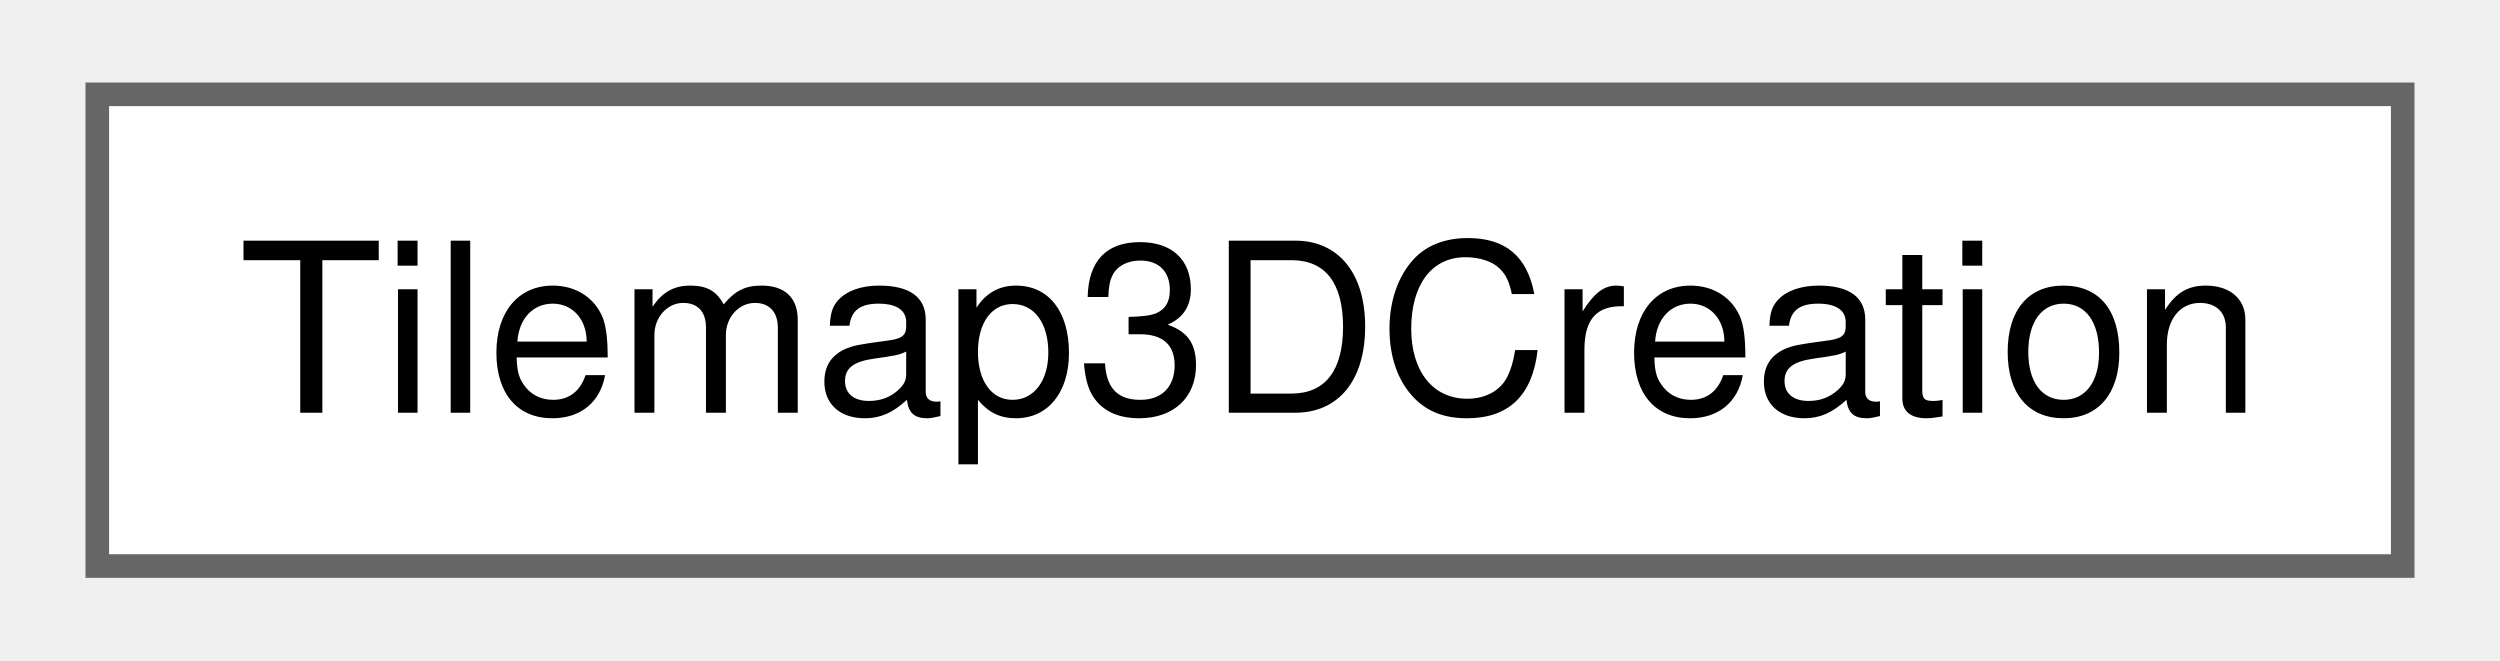
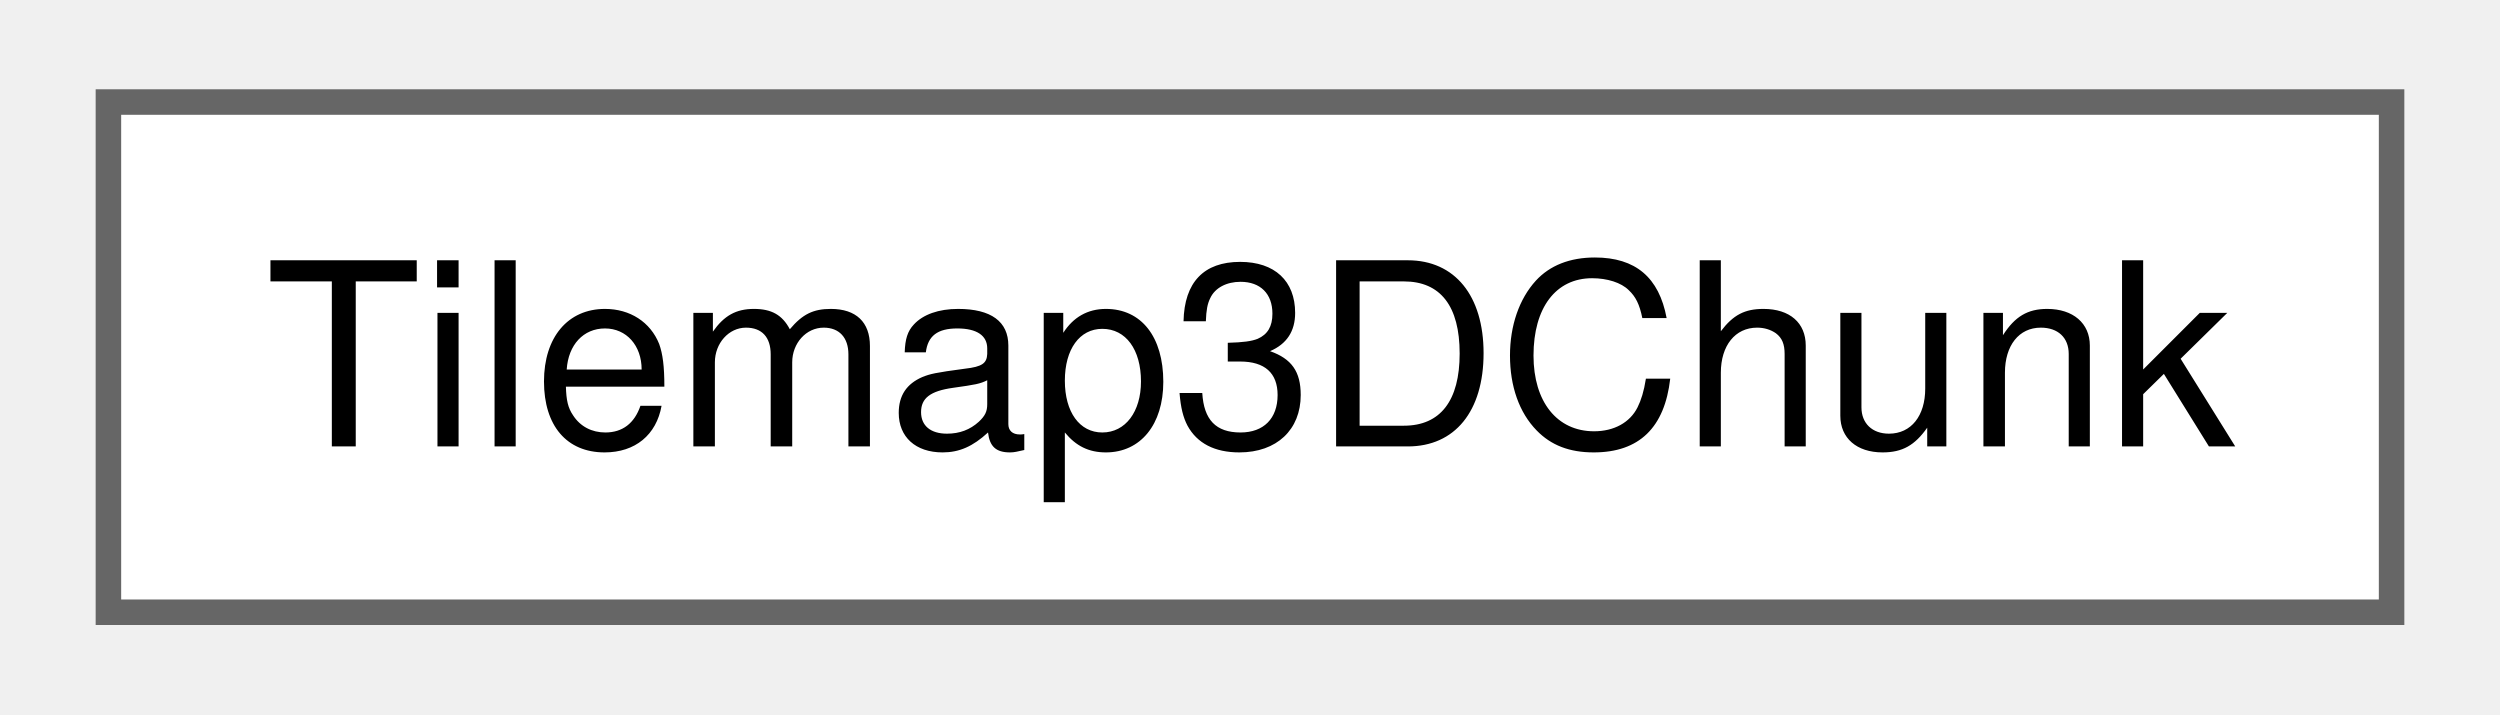
- <svg xmlns="http://www.w3.org/2000/svg" xmlns:xlink="http://www.w3.org/1999/xlink" width="106pt" height="28pt" viewBox="0.00 0.00 105.75 28.00">
+ <svg xmlns="http://www.w3.org/2000/svg" xmlns:xlink="http://www.w3.org/1999/xlink" width="98pt" height="28pt" viewBox="0.00 0.00 97.50 28.00">
  <g id="graph0" class="graph" transform="scale(1 1) rotate(0) translate(4 24)">
    <g id="node1" class="node">
      <g id="a_node1">
-         <a xlink:href="class_code_smile_1_1_pro_tiler_1_1_editor_1_1_creation_1_1_tilemap3_d_creation.html" target="_top" xlink:title=" ">
-           <polygon fill="white" stroke="#666666" points="97.75,-20 0,-20 0,0 97.75,0 97.75,-20" />
-           <text text-anchor="middle" x="48.88" y="-6.5" font-family="Helvetica,sans-Serif" font-size="10.00">Tilemap3DCreation</text>
+         <a xlink:href="class_code_smile_1_1_pro_tiler_1_1_tilemap_1_1_tilemap3_d_chunk.html" target="_top" xlink:title="A chunk is one part of a larger tilemap at a given position offset. It contains one or more height la...">
+           <polygon fill="white" stroke="#666666" points="89.5,-20 0,-20 0,0 89.5,0 89.5,-20" />
+           <text text-anchor="middle" x="44.75" y="-6.5" font-family="Helvetica,sans-Serif" font-size="10.00">Tilemap3DChunk</text>
        </a>
      </g>
    </g>
  </g>
</svg>
